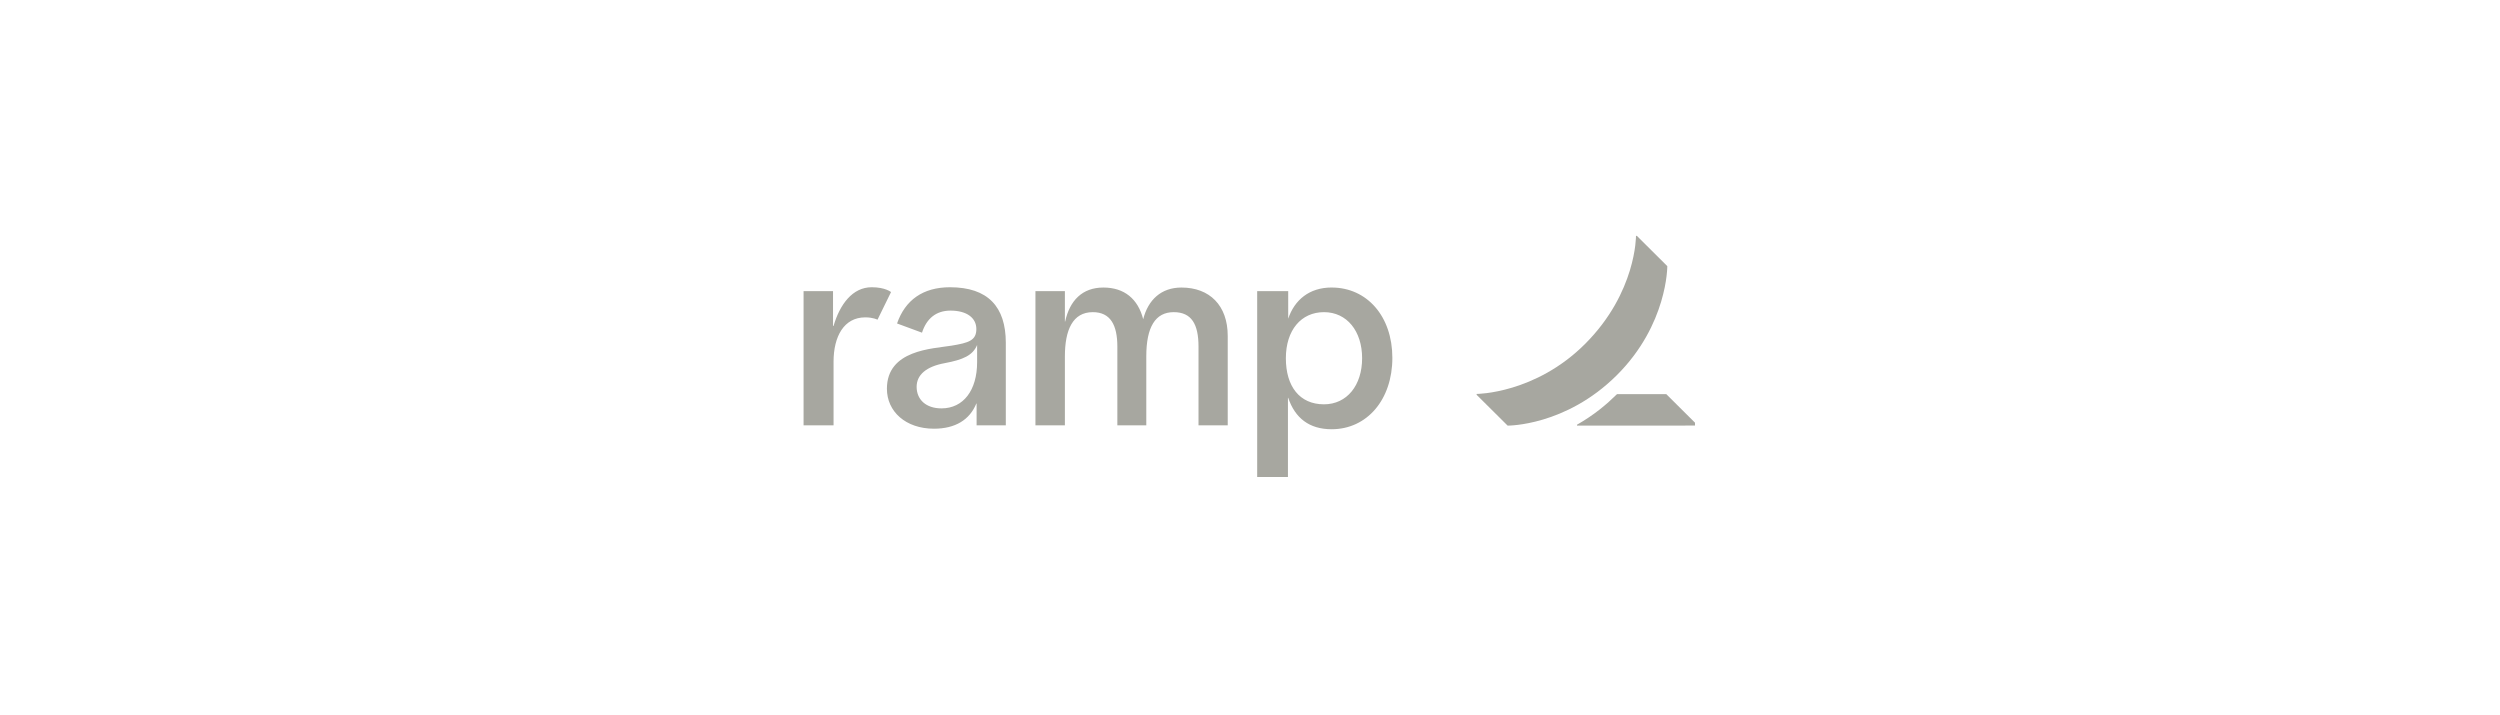
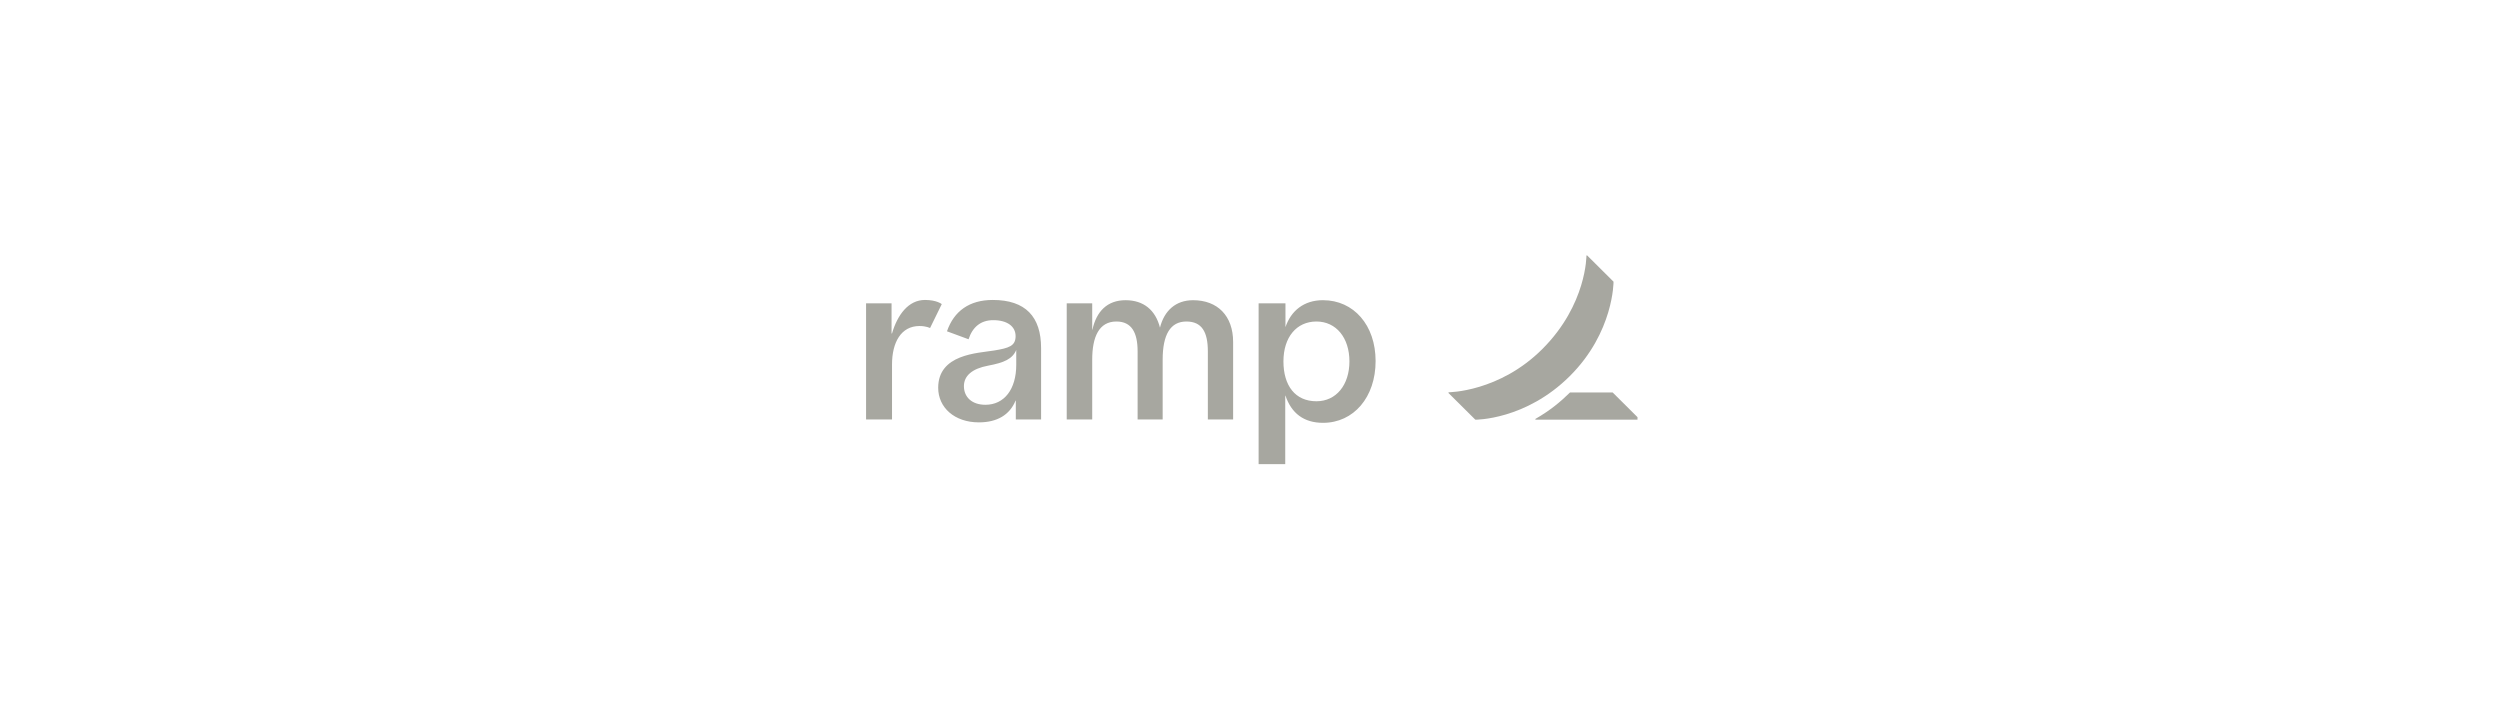
<svg xmlns="http://www.w3.org/2000/svg" width="140" height="40" fill="currentColor" viewBox="0 0 140 40">
-   <g transform="translate(45 13.2) scale(0.52)">
+   <g transform="translate(48.5 14.3) scale(0.45)">
    <clipPath id="ramp-a">
      <path d="M0 .016h96v25.968H0z" />
    </clipPath>
    <g clip-path="url(#ramp-a)" fill="#A7A7A0">
      <path d="M6.643 8.793c-2.29 0-3.414 2.047-3.414 4.78v6.849H0V5.968h3.172v3.75h.055c.677-2.306 2.028-4.169 4.11-4.169 1.465 0 2.083.519 2.083.519l-1.458 2.977s-.464-.253-1.32-.252Zm39.035 1.984v9.644h-3.146v-8.47c0-2.431-.752-3.719-2.672-3.719-1.989 0-2.951 1.628-2.951 4.752v7.435h-3.117v-8.468c0-2.337-.743-3.719-2.644-3.719-2.17 0-3.006 1.929-3.006 4.752v7.435h-3.172V5.971h3.172v3.273h.028c.495-2.265 1.843-3.663 4.12-3.663 2.256 0 3.727 1.23 4.285 3.412.532-2.1 1.946-3.412 4.12-3.412 3.032 0 4.982 1.929 4.983 5.199ZM15.767 5.55c-2.92 0-4.83 1.39-5.7 3.901l2.687.991c.49-1.515 1.511-2.377 3.07-2.377 1.753 0 2.783.783 2.783 1.985 0 1.229-.82 1.486-2.672 1.79-2.06.336-6.96.447-6.96 4.64 0 2.456 2.025 4.304 5.066 4.304 2.287 0 3.844-.948 4.565-2.712h.028v2.349h3.146v-8.889c-.002-3.889-1.931-5.982-6.013-5.982Zm2.922 8.068c0 3.03-1.478 4.977-3.84 4.977-1.671 0-2.673-.951-2.673-2.322 0-1.286 1.03-2.178 3.006-2.546 2.022-.377 3.04-.842 3.507-1.957Zm38.178-8.04c-2.406 0-3.996 1.342-4.676 3.357V5.97h-3.341v20.015h3.313v-8.528h.028c.737 2.183 2.272 3.384 4.676 3.384 3.812 0 6.541-3.187 6.541-7.688-.001-4.471-2.729-7.573-6.541-7.573zm-.822 12.579c-2.641 0-4.106-1.944-4.106-4.963s1.639-4.962 4.106-4.962c2.465 0 4.106 2.038 4.106 4.962 0 2.926-1.641 4.963-4.106 4.963z" />
      <path d="M96.22 20.355v.09l-12.928.005v-.095c1.864-1.068 3.151-2.156 4.309-3.293h5.308zm-3.203-17.079-3.277-3.26h-.095s.055 6.076-5.447 11.602c-5.384 5.409-11.715 5.421-11.715 5.421v.095l3.338 3.317s6.24.063 11.751-5.421c5.491-5.465 5.445-11.754 5.445-11.754z" />
    </g>
  </g>
</svg>
